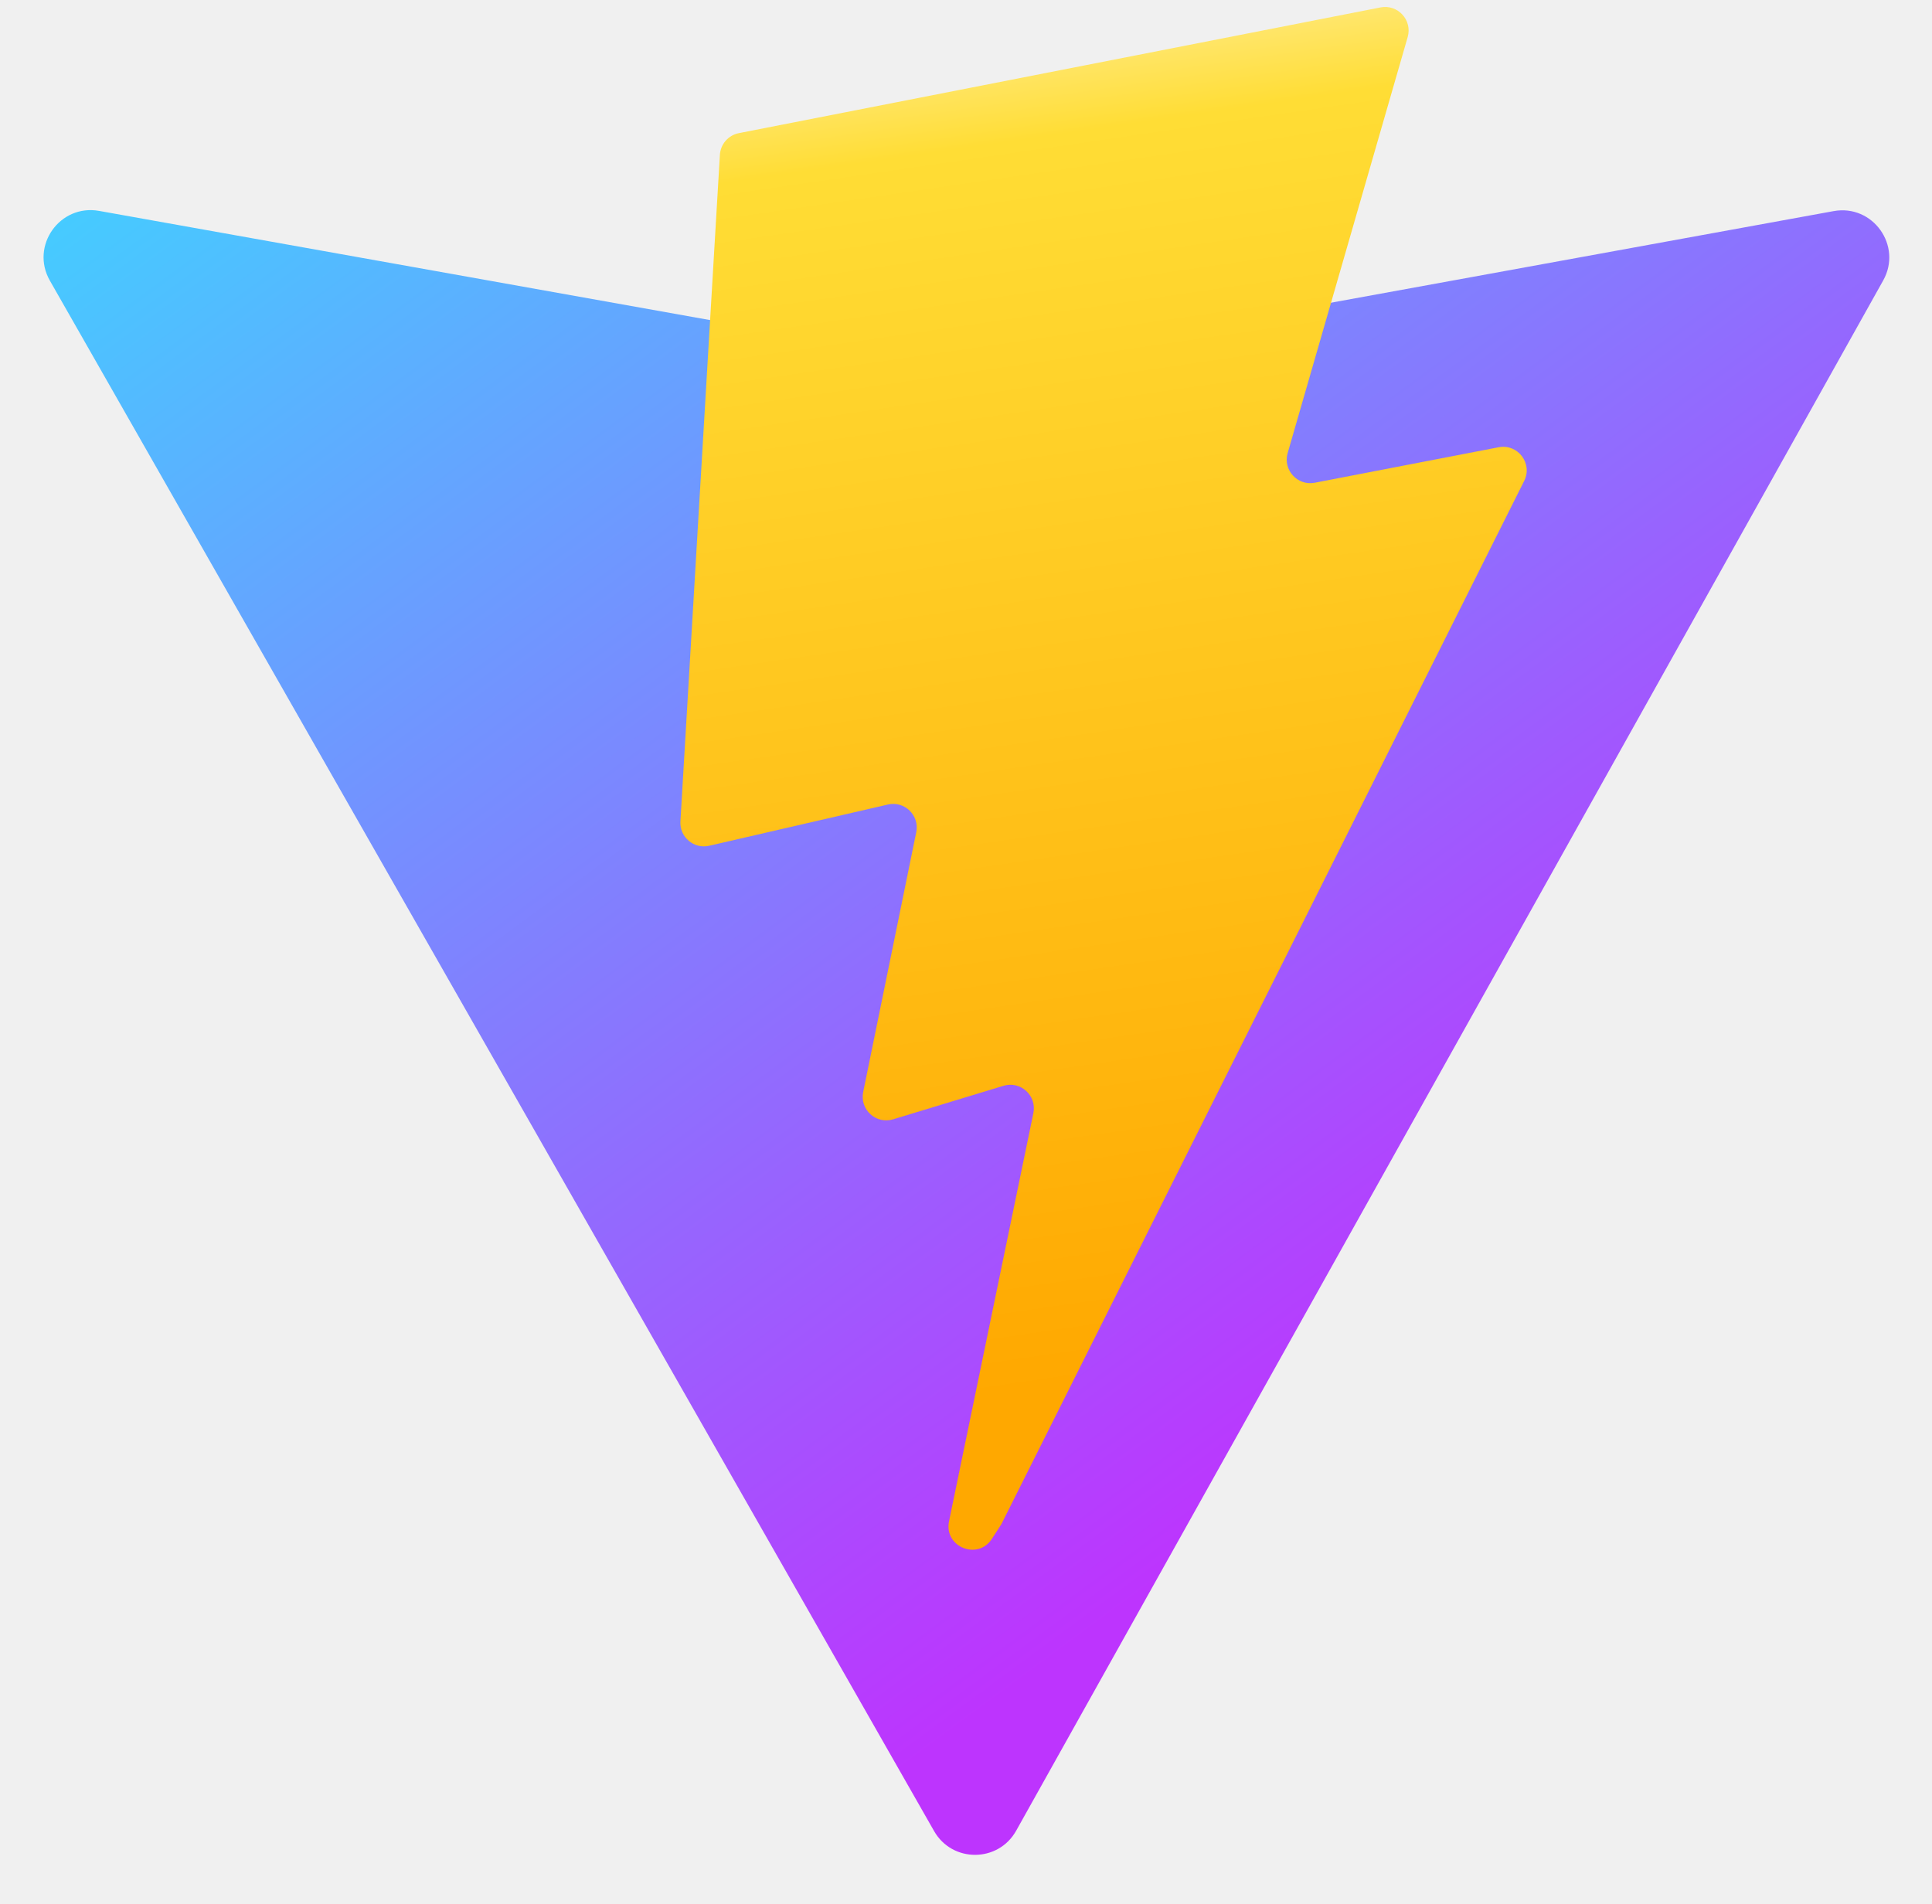
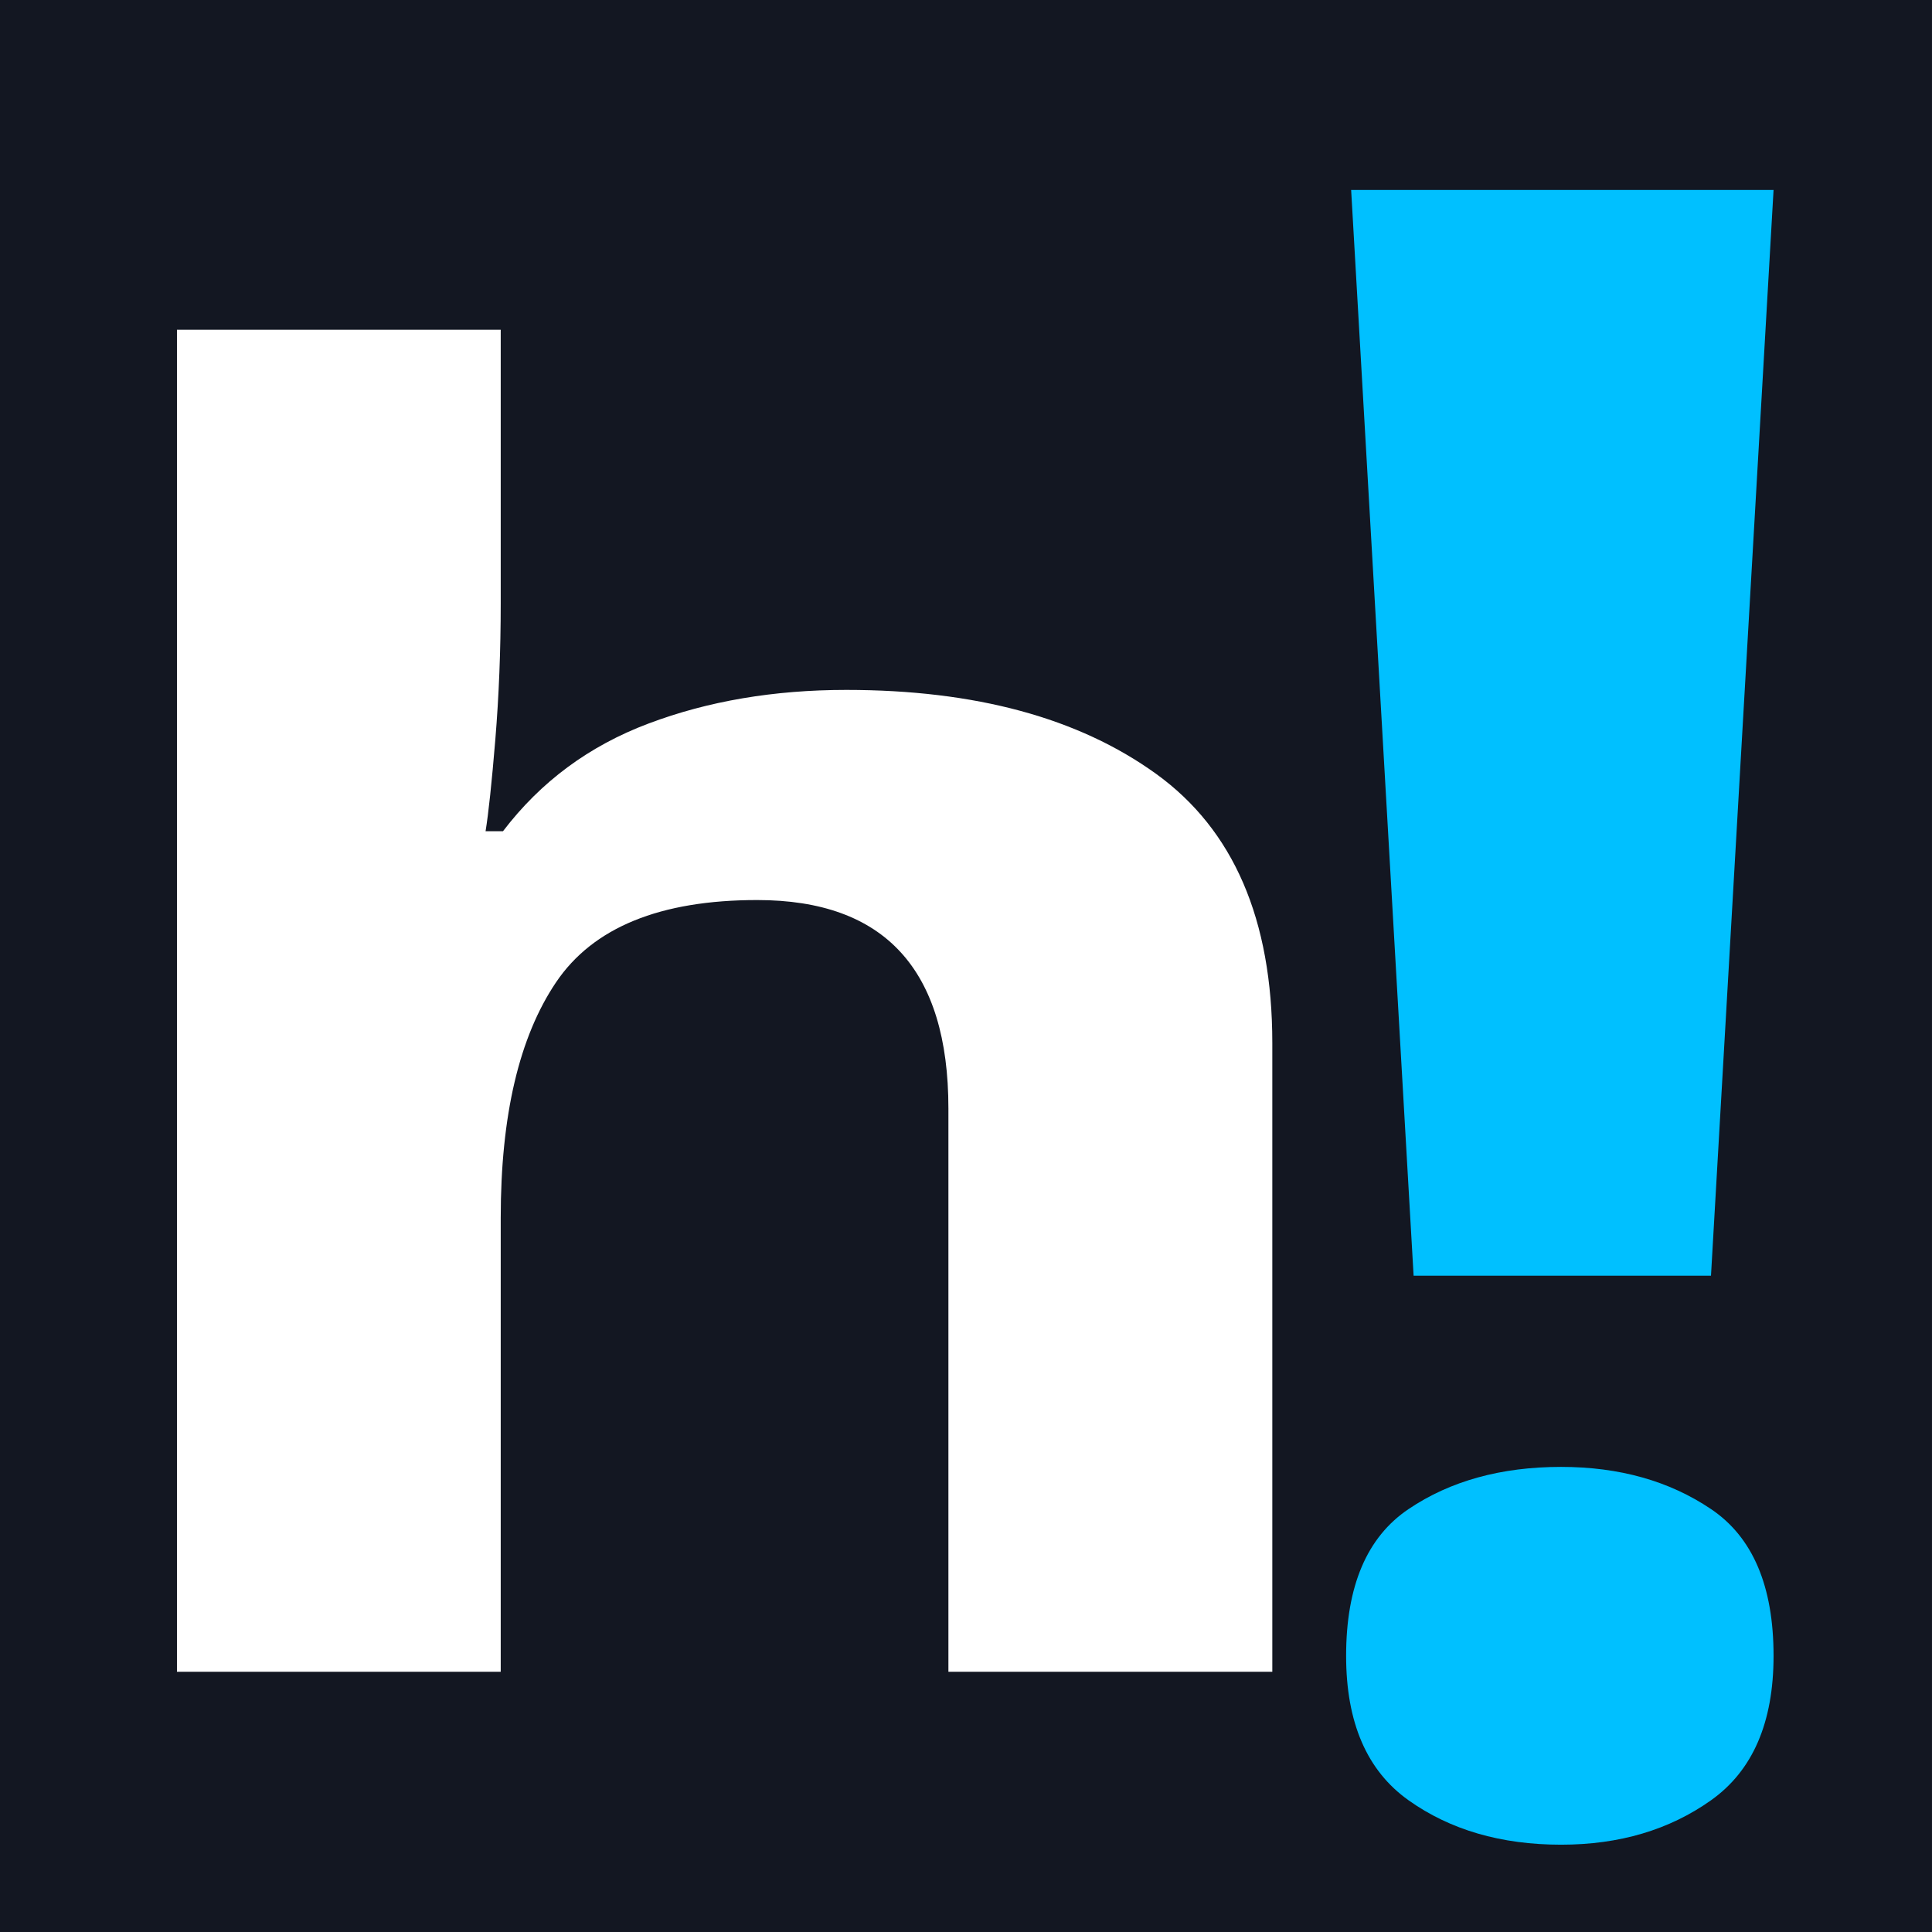
- <svg xmlns="http://www.w3.org/2000/svg" width="410" height="404" viewBox="0 0 410 404" fill="none">
-   <path d="M399.641 59.525L215.643 388.545C211.844 395.338 202.084 395.378 198.228 388.618L10.582 59.556C6.381 52.19 12.68 43.267 21.028 44.759L205.223 77.682C206.398 77.892 207.601 77.89 208.776 77.676L389.119 44.806C397.439 43.289 403.768 52.143 399.641 59.525Z" fill="url(#paint0_linear)" />
-   <path d="M292.965 1.574L156.801 28.255C154.563 28.694 152.906 30.59 152.771 32.866L144.395 174.33C144.198 177.662 147.258 180.248 150.51 179.498L188.42 170.749C191.967 169.931 195.172 173.055 194.443 176.622L183.18 231.775C182.422 235.487 185.907 238.661 189.532 237.56L212.947 230.446C216.577 229.344 220.065 232.527 219.297 236.242L201.398 322.875C200.278 328.294 207.486 331.249 210.492 326.603L212.5 323.5L323.454 102.072C325.312 98.365 322.108 94.137 318.036 94.923L279.014 102.454C275.347 103.161 272.227 99.746 273.262 96.158L298.731 7.867C299.767 4.273 296.636 0.855 292.965 1.574Z" fill="url(#paint1_linear)" />
-   <defs>
-     <linearGradient id="paint0_linear" x1="6" y1="33" x2="235" y2="344" gradientUnits="userSpaceOnUse">
-       <stop stop-color="#41D1FF" />
-       <stop offset="1" stop-color="#BD34FE" />
-     </linearGradient>
-     <linearGradient id="paint1_linear" x1="194.651" y1="8.818" x2="236.076" y2="292.989" gradientUnits="userSpaceOnUse">
-       <stop stop-color="#FFEA83" />
-       <stop offset="0.083" stop-color="#FFDD35" />
-       <stop offset="1" stop-color="#FFA800" />
-     </linearGradient>
-   </defs>
+ <svg xmlns="http://www.w3.org/2000/svg" width="100%" height="100%" viewBox="0 0 64 64" version="1.1" xml:space="preserve" style="fill-rule:evenodd;clip-rule:evenodd;stroke-linejoin:round;stroke-miterlimit:2;">
+   <g transform="matrix(0.616948,0,0,0.685862,13.9515,12.8654)">
+     <rect x="-22.614" y="-18.758" width="103.736" height="93.313" style="fill:rgb(19,23,34);" />
+   </g>
+   <g id="logo" transform="matrix(0.187965,0,0,0.163643,-63.2385,-42.4567)">
+     <g transform="matrix(1.59744,0,0,1.49093,-225.762,-96.6229)">
+       <text x="352.758px" y="465.809px" style="font-family:'MicrosoftJhengHeiUIBold', 'Microsoft JhengHei UI', sans-serif;font-weight:700;font-size:239.772px;fill:white;">h</text>
+     </g>
+     <g transform="matrix(1.25813,0,0,1.31611,145.973,429.952)">
+       <text x="319.996px" y="149.632px" style="font-family:'MicrosoftJhengHeiUIBold', 'Microsoft JhengHei UI', sans-serif;font-weight:700;font-size:350.1px;fill:rgb(0,192,255);">!</text>
+     </g>
+   </g>
</svg>
